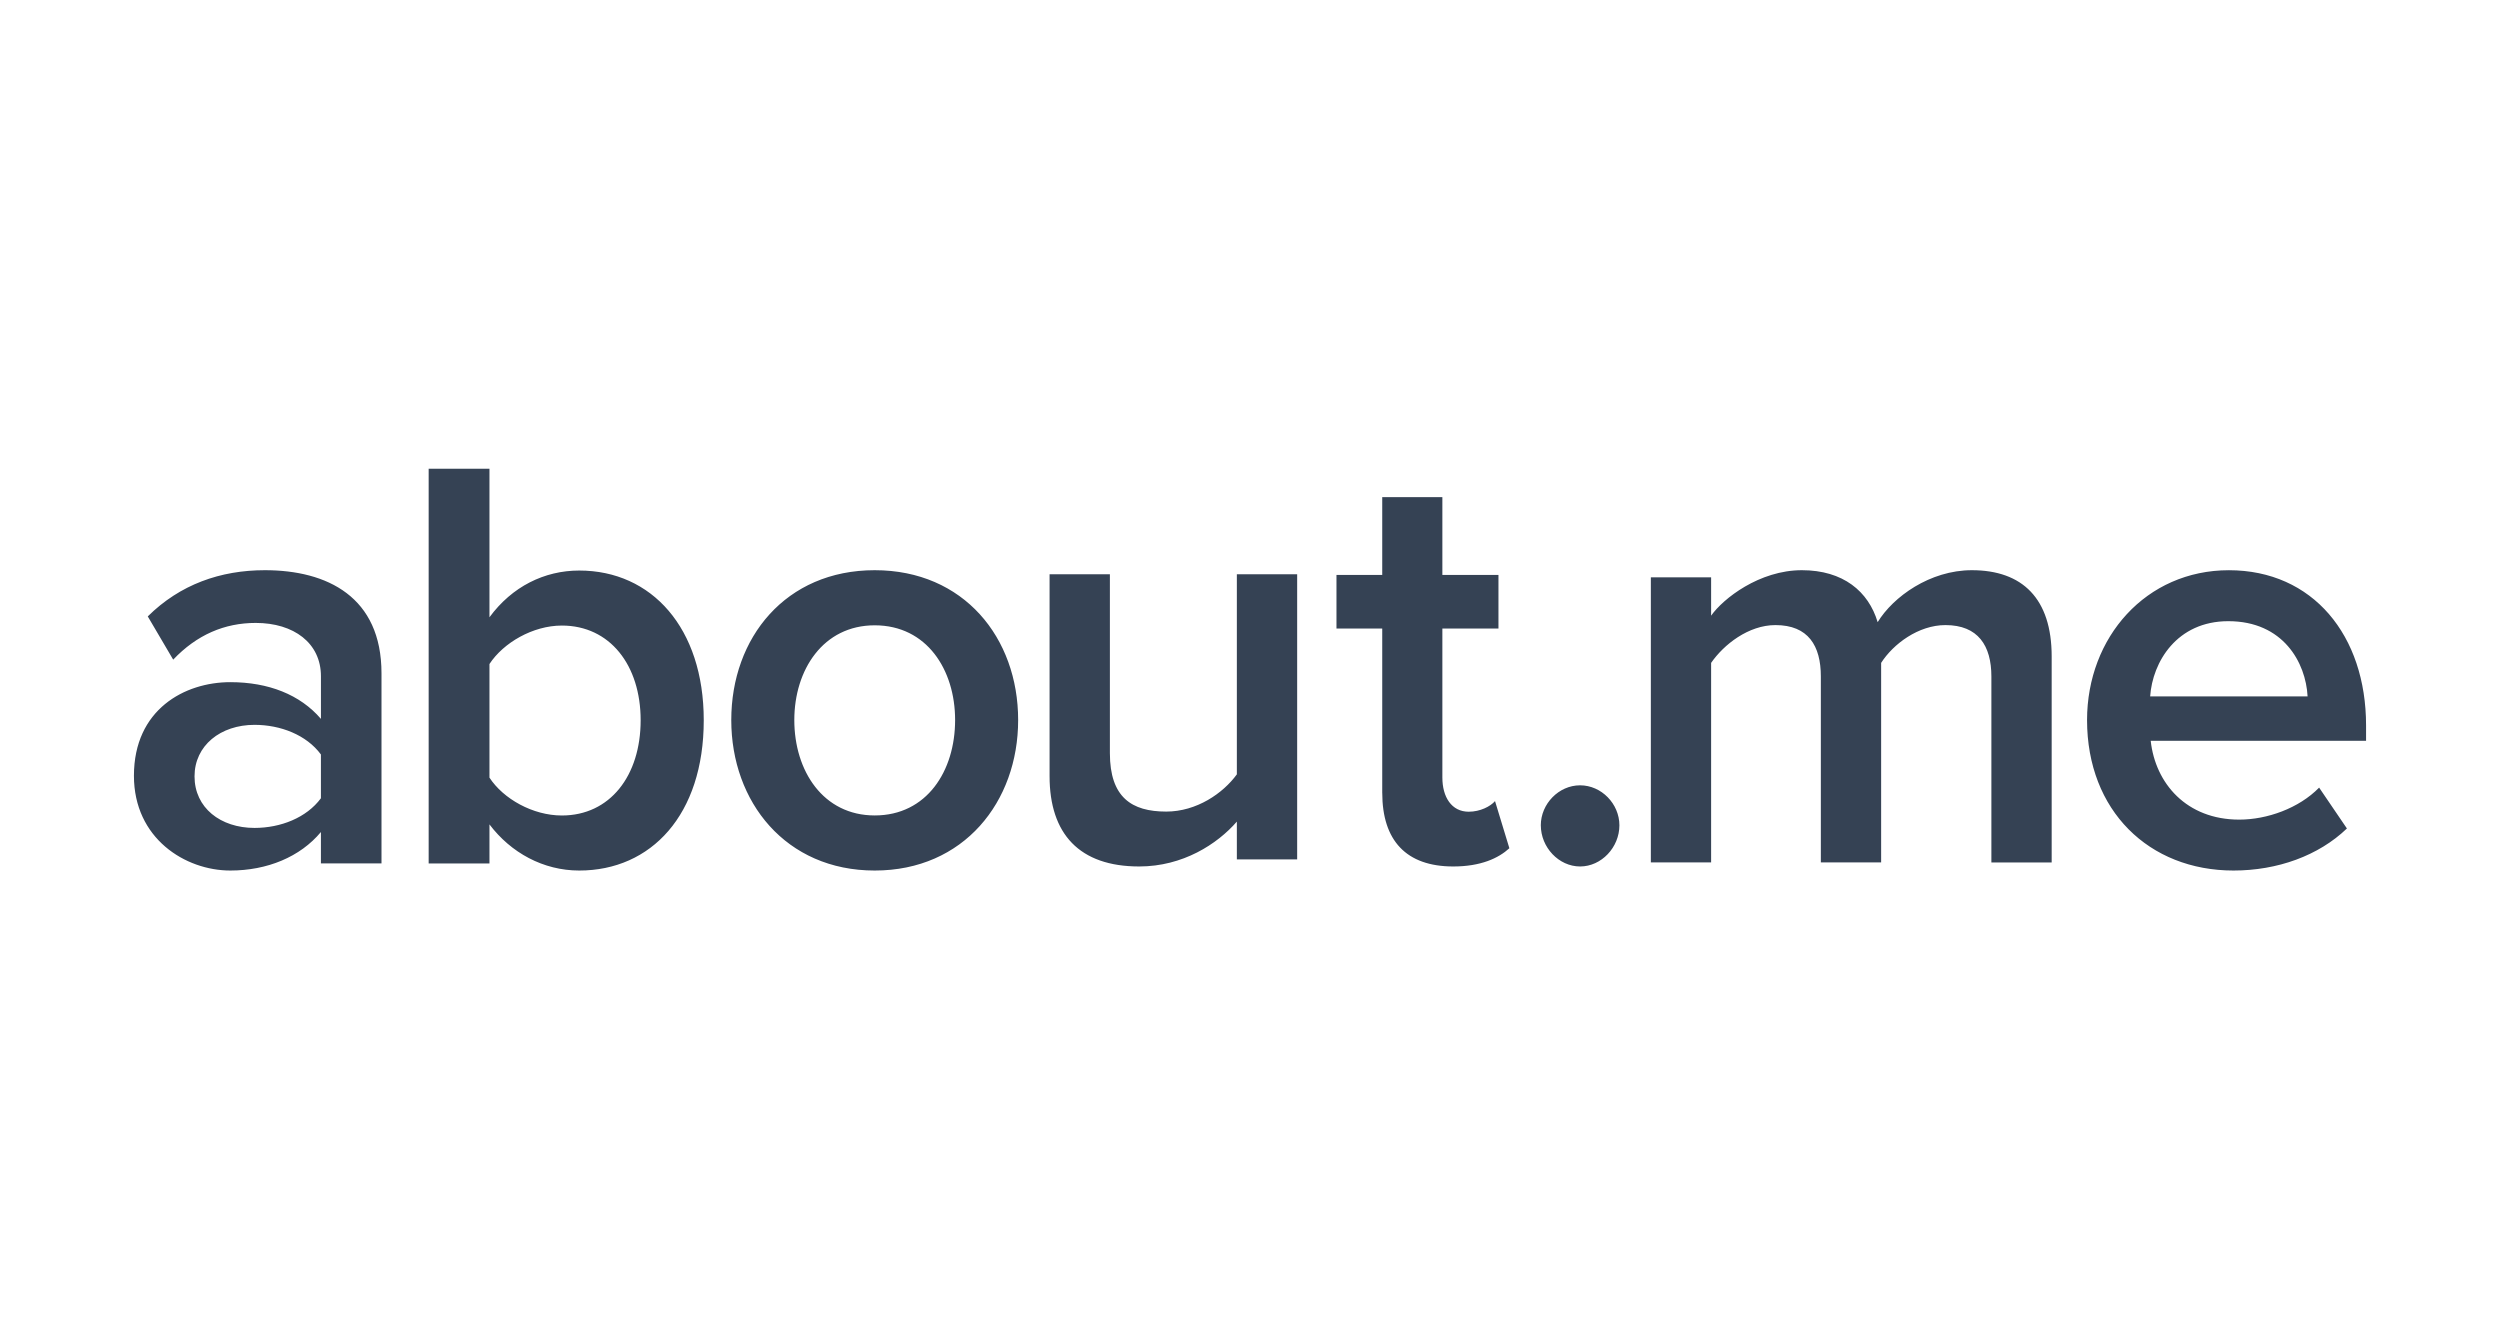
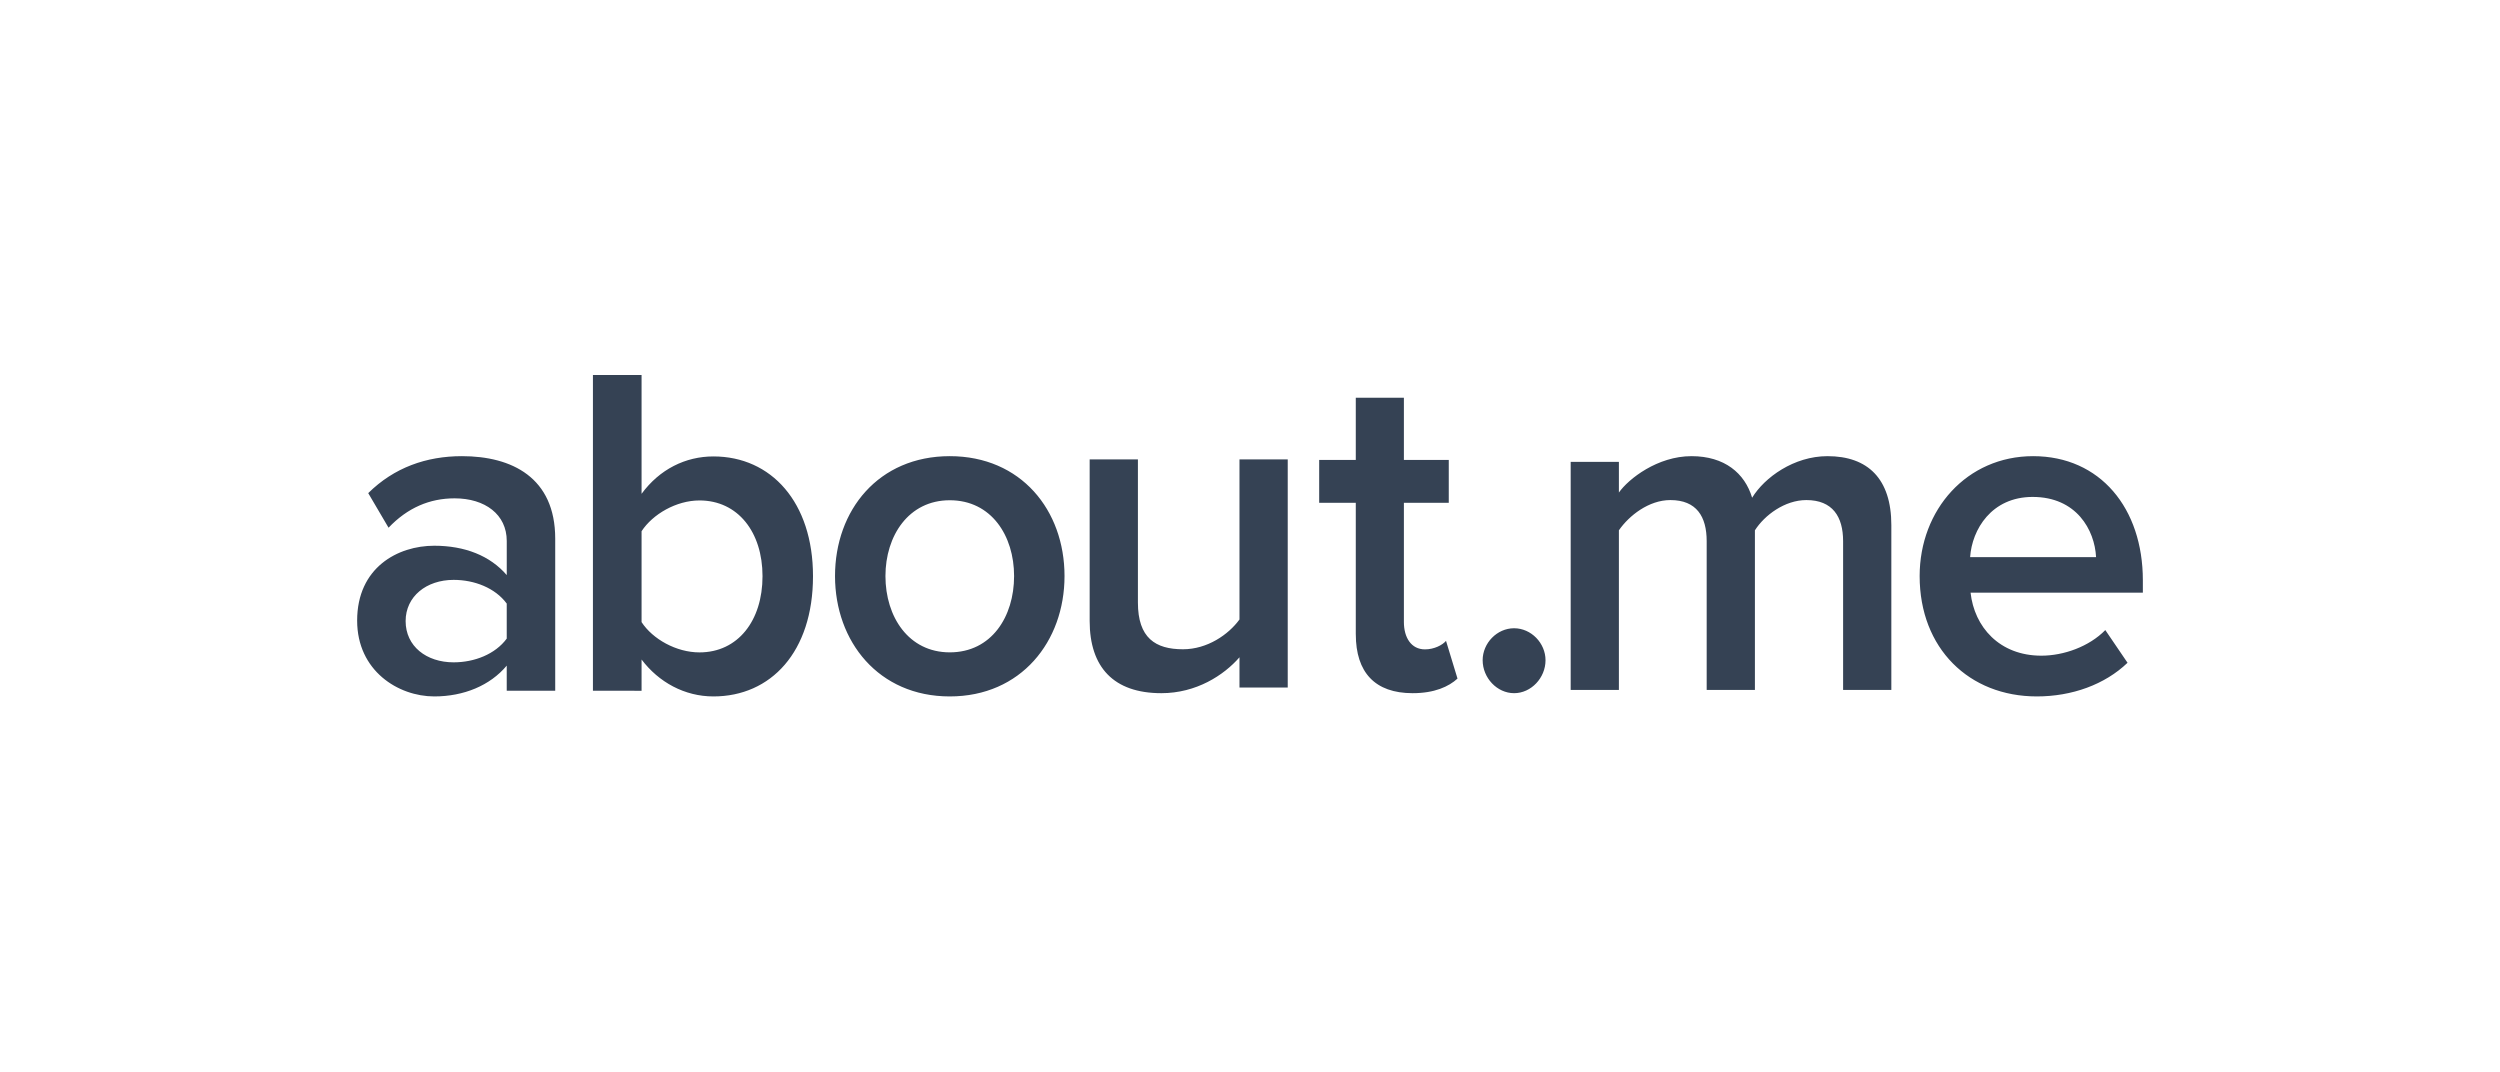
- <svg xmlns="http://www.w3.org/2000/svg" width="112" height="60" viewBox="0 0 112 60">
-   <path fill="#354254" d="M14.377 38.68v-1.405c-.93 1.114-2.404 1.725-4.06 1.725C8.302 38.999 6 37.566 6 34.754c0-2.973 2.276-4.193 4.318-4.193 1.706 0 3.128.557 4.06 1.645v-1.911c0-1.486-1.215-2.388-2.922-2.388-1.396 0-2.637.53-3.697 1.645L6.62 27.615c1.448-1.433 3.257-2.07 5.248-2.07 2.792 0 5.223 1.195 5.223 4.618v8.518h-2.715zm0-2.919V33.8c-.647-.876-1.81-1.327-2.973-1.327-1.526 0-2.689.928-2.689 2.308 0 1.407 1.163 2.31 2.689 2.31 1.163-.001 2.326-.453 2.973-1.329zm4.827 2.92V21h2.724v6.654c1.012-1.379 2.465-2.094 4.022-2.094 3.243 0 5.578 2.571 5.578 6.707 0 4.241-2.36 6.733-5.578 6.733-1.609 0-3.062-.795-4.022-2.067v1.75l-2.724-.001zm5.967-2.147c2.154 0 3.53-1.777 3.53-4.267 0-2.466-1.376-4.242-3.53-4.242-1.297 0-2.62.77-3.243 1.723v5.09c.623.954 1.946 1.696 3.243 1.696zm7.59-4.275c0-3.688 2.436-6.714 6.426-6.714s6.426 3.026 6.426 6.714c0 3.663-2.436 6.741-6.426 6.741s-6.426-3.078-6.426-6.74zm10.028 0c0-2.255-1.27-4.245-3.602-4.245-2.306 0-3.602 1.99-3.602 4.245 0 2.282 1.296 4.273 3.602 4.273 2.333 0 3.602-1.991 3.602-4.273zm12.622 6.242v-1.693c-.875 1.007-2.42 2.01-4.375 2.01-2.676 0-4.015-1.455-4.015-4.046v-9.045h2.702v8.014c0 1.983.978 2.618 2.523 2.618 1.363 0 2.548-.82 3.165-1.668v-8.964h2.702v12.775H55.41zm6.513-2.98v-7.363h-2.05v-2.402h2.05v-3.483h2.694v3.483h2.513v2.402h-2.513v6.676c0 .87.41 1.531 1.18 1.531.512 0 .974-.237 1.179-.476l.643 2.112c-.49.448-1.283.817-2.515.817-2.104 0-3.18-1.16-3.18-3.298zm7.104 1.453c0-.961.805-1.792 1.76-1.792.956 0 1.761.83 1.761 1.792 0 .987-.805 1.844-1.76 1.844-.956 0-1.76-.858-1.76-1.844zm20.186 1.662v-8.33c0-1.376-.593-2.302-2.058-2.302-1.209 0-2.34.846-2.881 1.693v8.939h-2.701v-8.33c0-1.376-.565-2.302-2.034-2.302-1.209 0-2.315.873-2.882 1.693v8.939h-2.7V25.863h2.7v1.719c.541-.767 2.162-2.037 4.066-2.037 1.851 0 2.984.952 3.395 2.328.695-1.138 2.342-2.328 4.22-2.328 2.264 0 3.576 1.27 3.576 3.862v9.23h-2.7zM93.5 32.26c0-3.716 2.646-6.714 6.354-6.714 3.76 0 6.146 2.92 6.146 6.953v.69h-9.648c.209 1.91 1.606 3.53 3.966 3.53 1.247 0 2.671-.506 3.579-1.434l1.245 1.831C103.87 38.336 102.03 39 100.059 39c-3.784-.001-6.559-2.681-6.559-6.741zm6.328-4.431c-2.308 0-3.397 1.831-3.501 3.37h7.053c-.078-1.513-1.09-3.37-3.552-3.37z" />
+ <svg xmlns="http://www.w3.org/2000/svg" width="140" height="60" viewBox="0 0 140 60">
+   <path fill="#354254" d="M28.377 38.68v-1.405c-.93 1.114-2.404 1.725-4.06 1.725C22.302 38.999 20 37.566 20 34.754c0-2.973 2.276-4.193 4.318-4.193 1.706 0 3.128.557 4.06 1.645v-1.911c0-1.486-1.215-2.388-2.922-2.388-1.396 0-2.637.53-3.697 1.645l-1.138-1.937c1.448-1.433 3.257-2.07 5.248-2.07 2.792 0 5.223 1.195 5.223 4.618v8.518h-2.715zm0-2.919V33.8c-.647-.876-1.81-1.327-2.973-1.327-1.526 0-2.689.928-2.689 2.308 0 1.407 1.163 2.31 2.689 2.31 1.163-.001 2.326-.453 2.973-1.329zm4.827 2.92V21h2.724v6.654c1.012-1.379 2.465-2.094 4.022-2.094 3.243 0 5.578 2.571 5.578 6.707 0 4.241-2.36 6.733-5.578 6.733-1.609 0-3.062-.795-4.022-2.067v1.75l-2.724-.001zm5.967-2.147c2.154 0 3.53-1.777 3.53-4.267 0-2.466-1.376-4.242-3.53-4.242-1.297 0-2.62.77-3.243 1.723v5.09c.623.954 1.946 1.696 3.243 1.696zm7.59-4.275c0-3.688 2.436-6.714 6.426-6.714s6.426 3.026 6.426 6.714c0 3.663-2.436 6.741-6.426 6.741s-6.426-3.078-6.426-6.74zm10.028 0c0-2.255-1.27-4.245-3.602-4.245-2.306 0-3.602 1.99-3.602 4.245 0 2.282 1.296 4.273 3.602 4.273 2.333 0 3.602-1.991 3.602-4.273zm12.622 6.242v-1.693c-.875 1.007-2.42 2.01-4.375 2.01-2.676 0-4.015-1.455-4.015-4.046v-9.045h2.702v8.014c0 1.983.978 2.618 2.523 2.618 1.363 0 2.548-.82 3.165-1.668v-8.964h2.702v12.775H69.41zm6.513-2.98v-7.363h-2.05v-2.402h2.05v-3.483h2.694v3.483h2.513v2.402h-2.513v6.676c0 .87.41 1.531 1.18 1.531.512 0 .974-.237 1.179-.476l.643 2.112c-.49.448-1.283.817-2.515.817-2.104 0-3.18-1.16-3.18-3.298zm7.104 1.453c0-.961.805-1.792 1.76-1.792.956 0 1.761.83 1.761 1.792 0 .987-.805 1.844-1.76 1.844-.956 0-1.76-.858-1.76-1.844zm20.186 1.662v-8.33c0-1.376-.593-2.302-2.058-2.302-1.209 0-2.34.846-2.881 1.693v8.939h-2.701v-8.33c0-1.376-.565-2.302-2.034-2.302-1.209 0-2.315.873-2.882 1.693v8.939h-2.7V25.863h2.7v1.719c.541-.767 2.162-2.037 4.066-2.037 1.851 0 2.984.952 3.395 2.328.695-1.138 2.342-2.328 4.22-2.328 2.264 0 3.576 1.27 3.576 3.862v9.23h-2.7zm4.286-6.377c0-3.716 2.646-6.714 6.354-6.714 3.76 0 6.146 2.92 6.146 6.953v.69h-9.648c.209 1.91 1.606 3.53 3.966 3.53 1.247 0 2.671-.506 3.579-1.434l1.245 1.831C117.87 38.336 116.03 39 114.059 39c-3.784-.001-6.559-2.681-6.559-6.741zm6.328-4.431c-2.308 0-3.397 1.831-3.501 3.37h7.053c-.078-1.513-1.09-3.37-3.552-3.37z" />
</svg>
